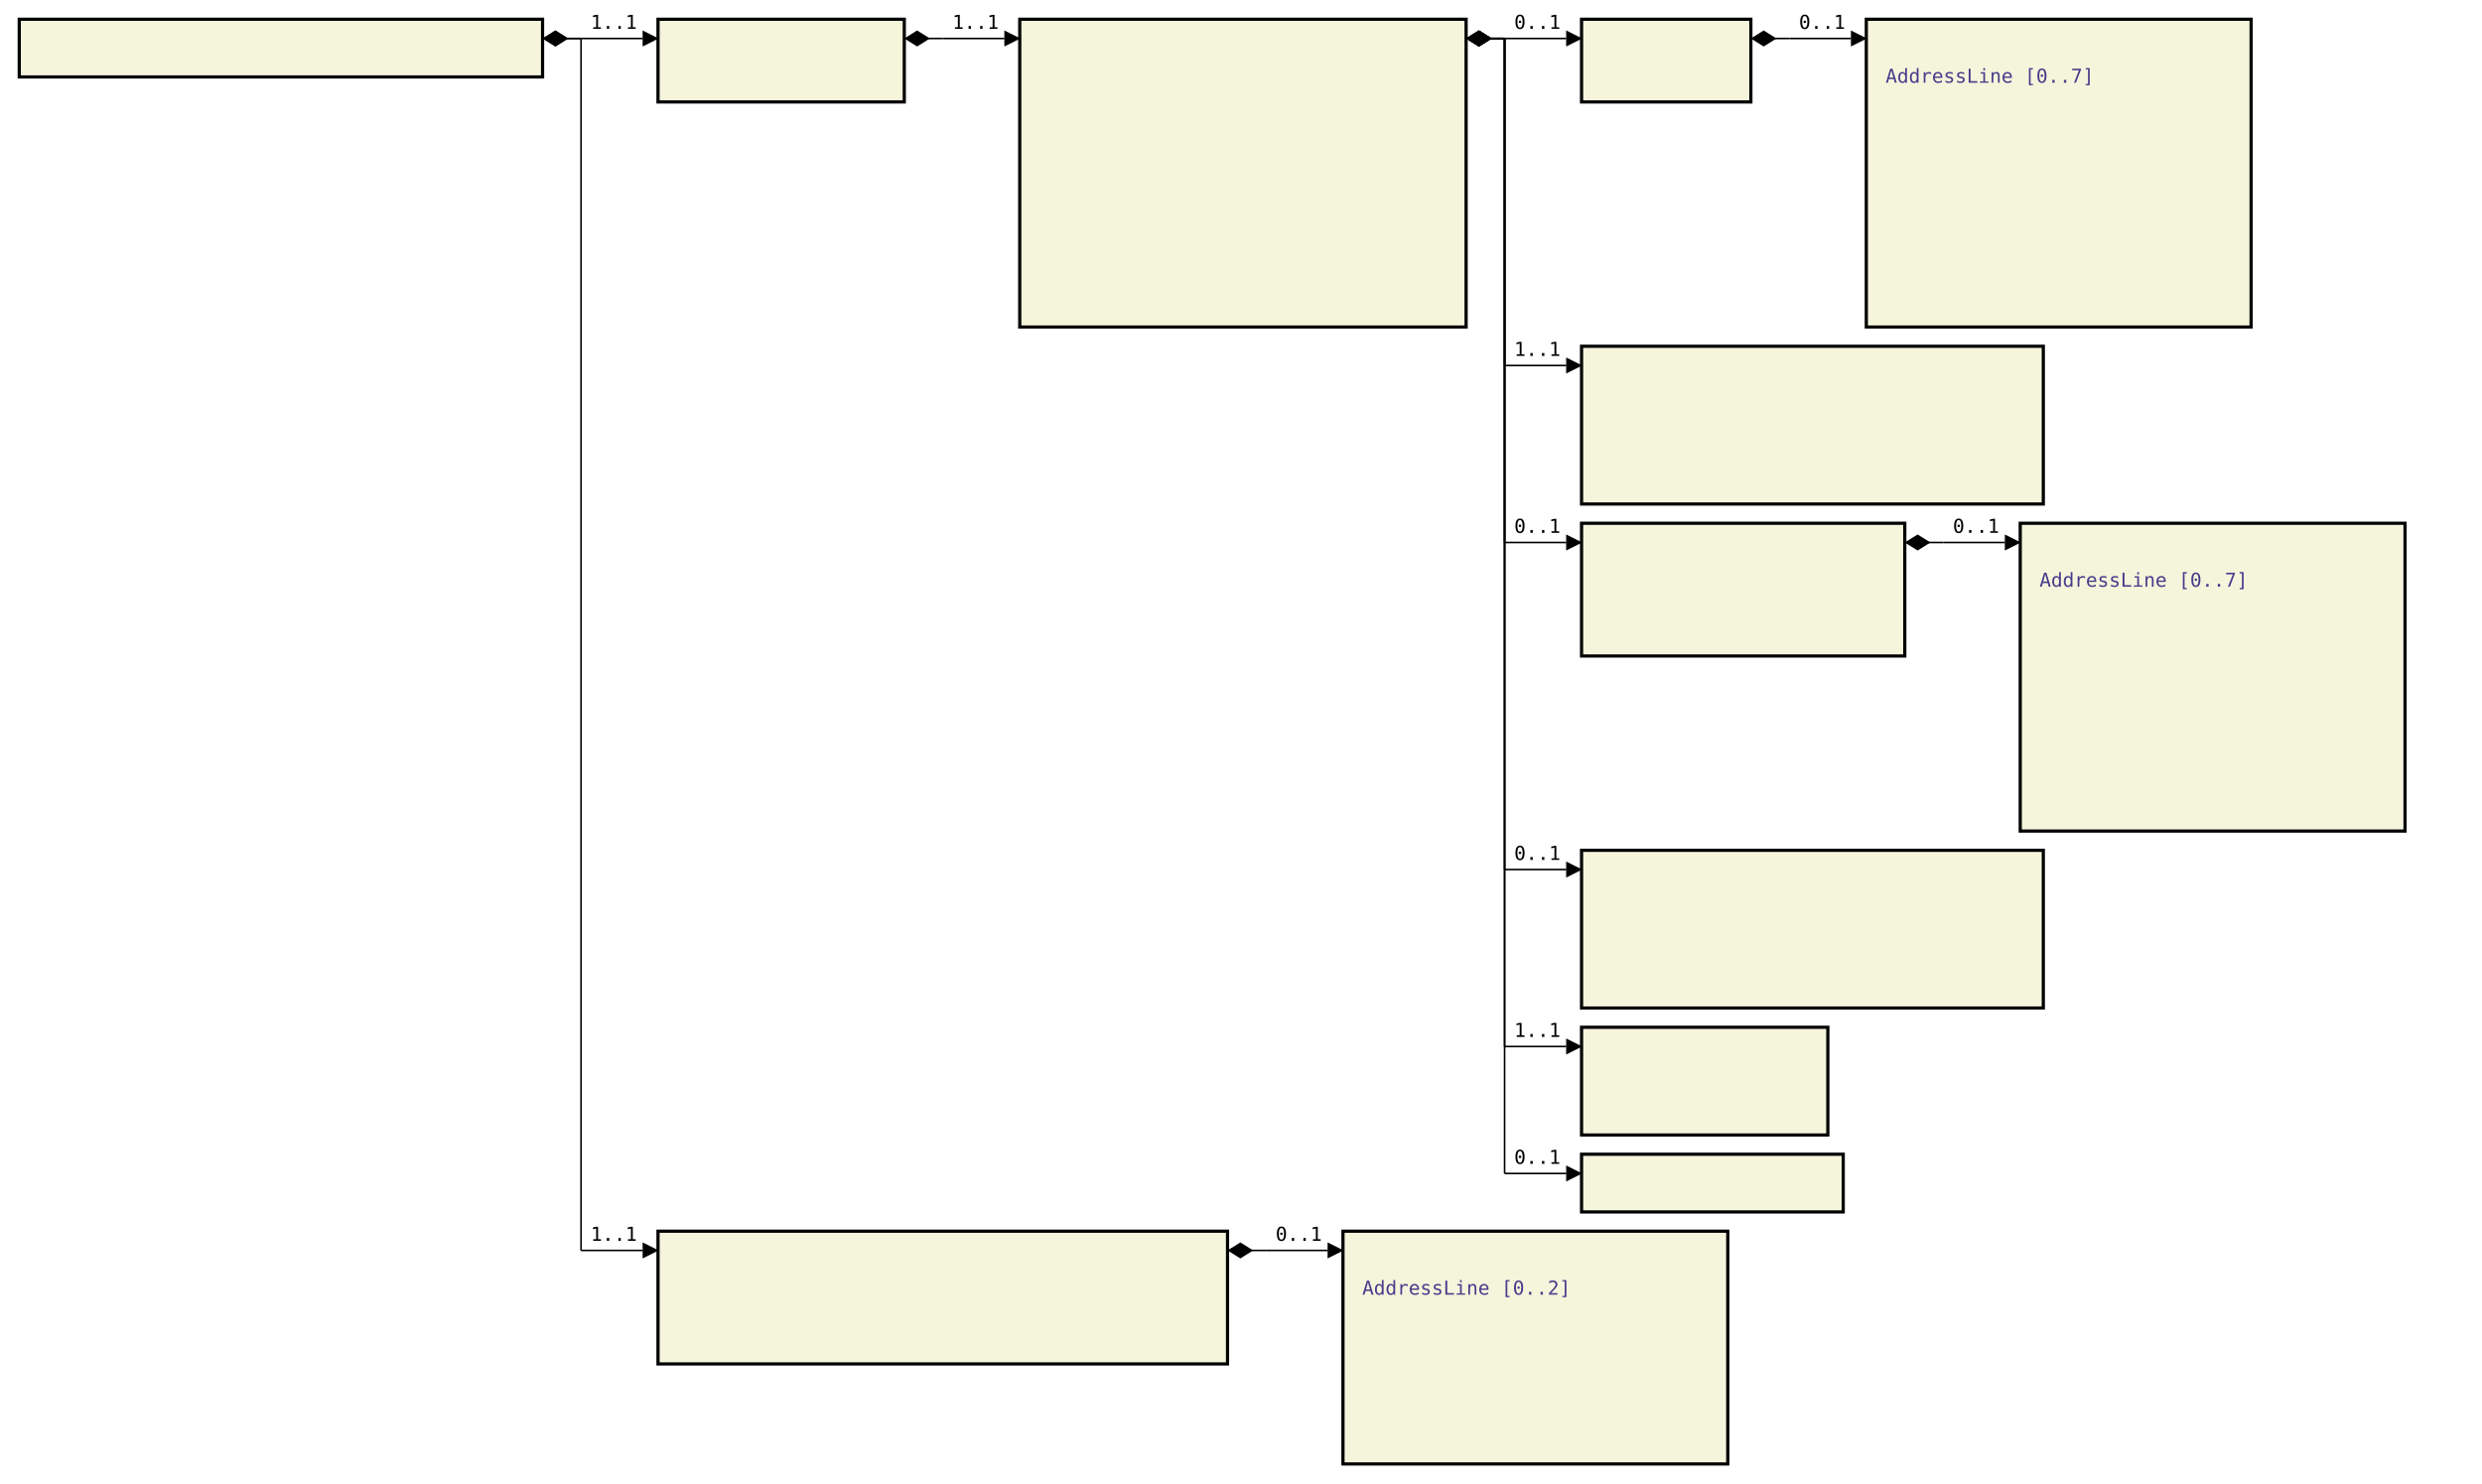
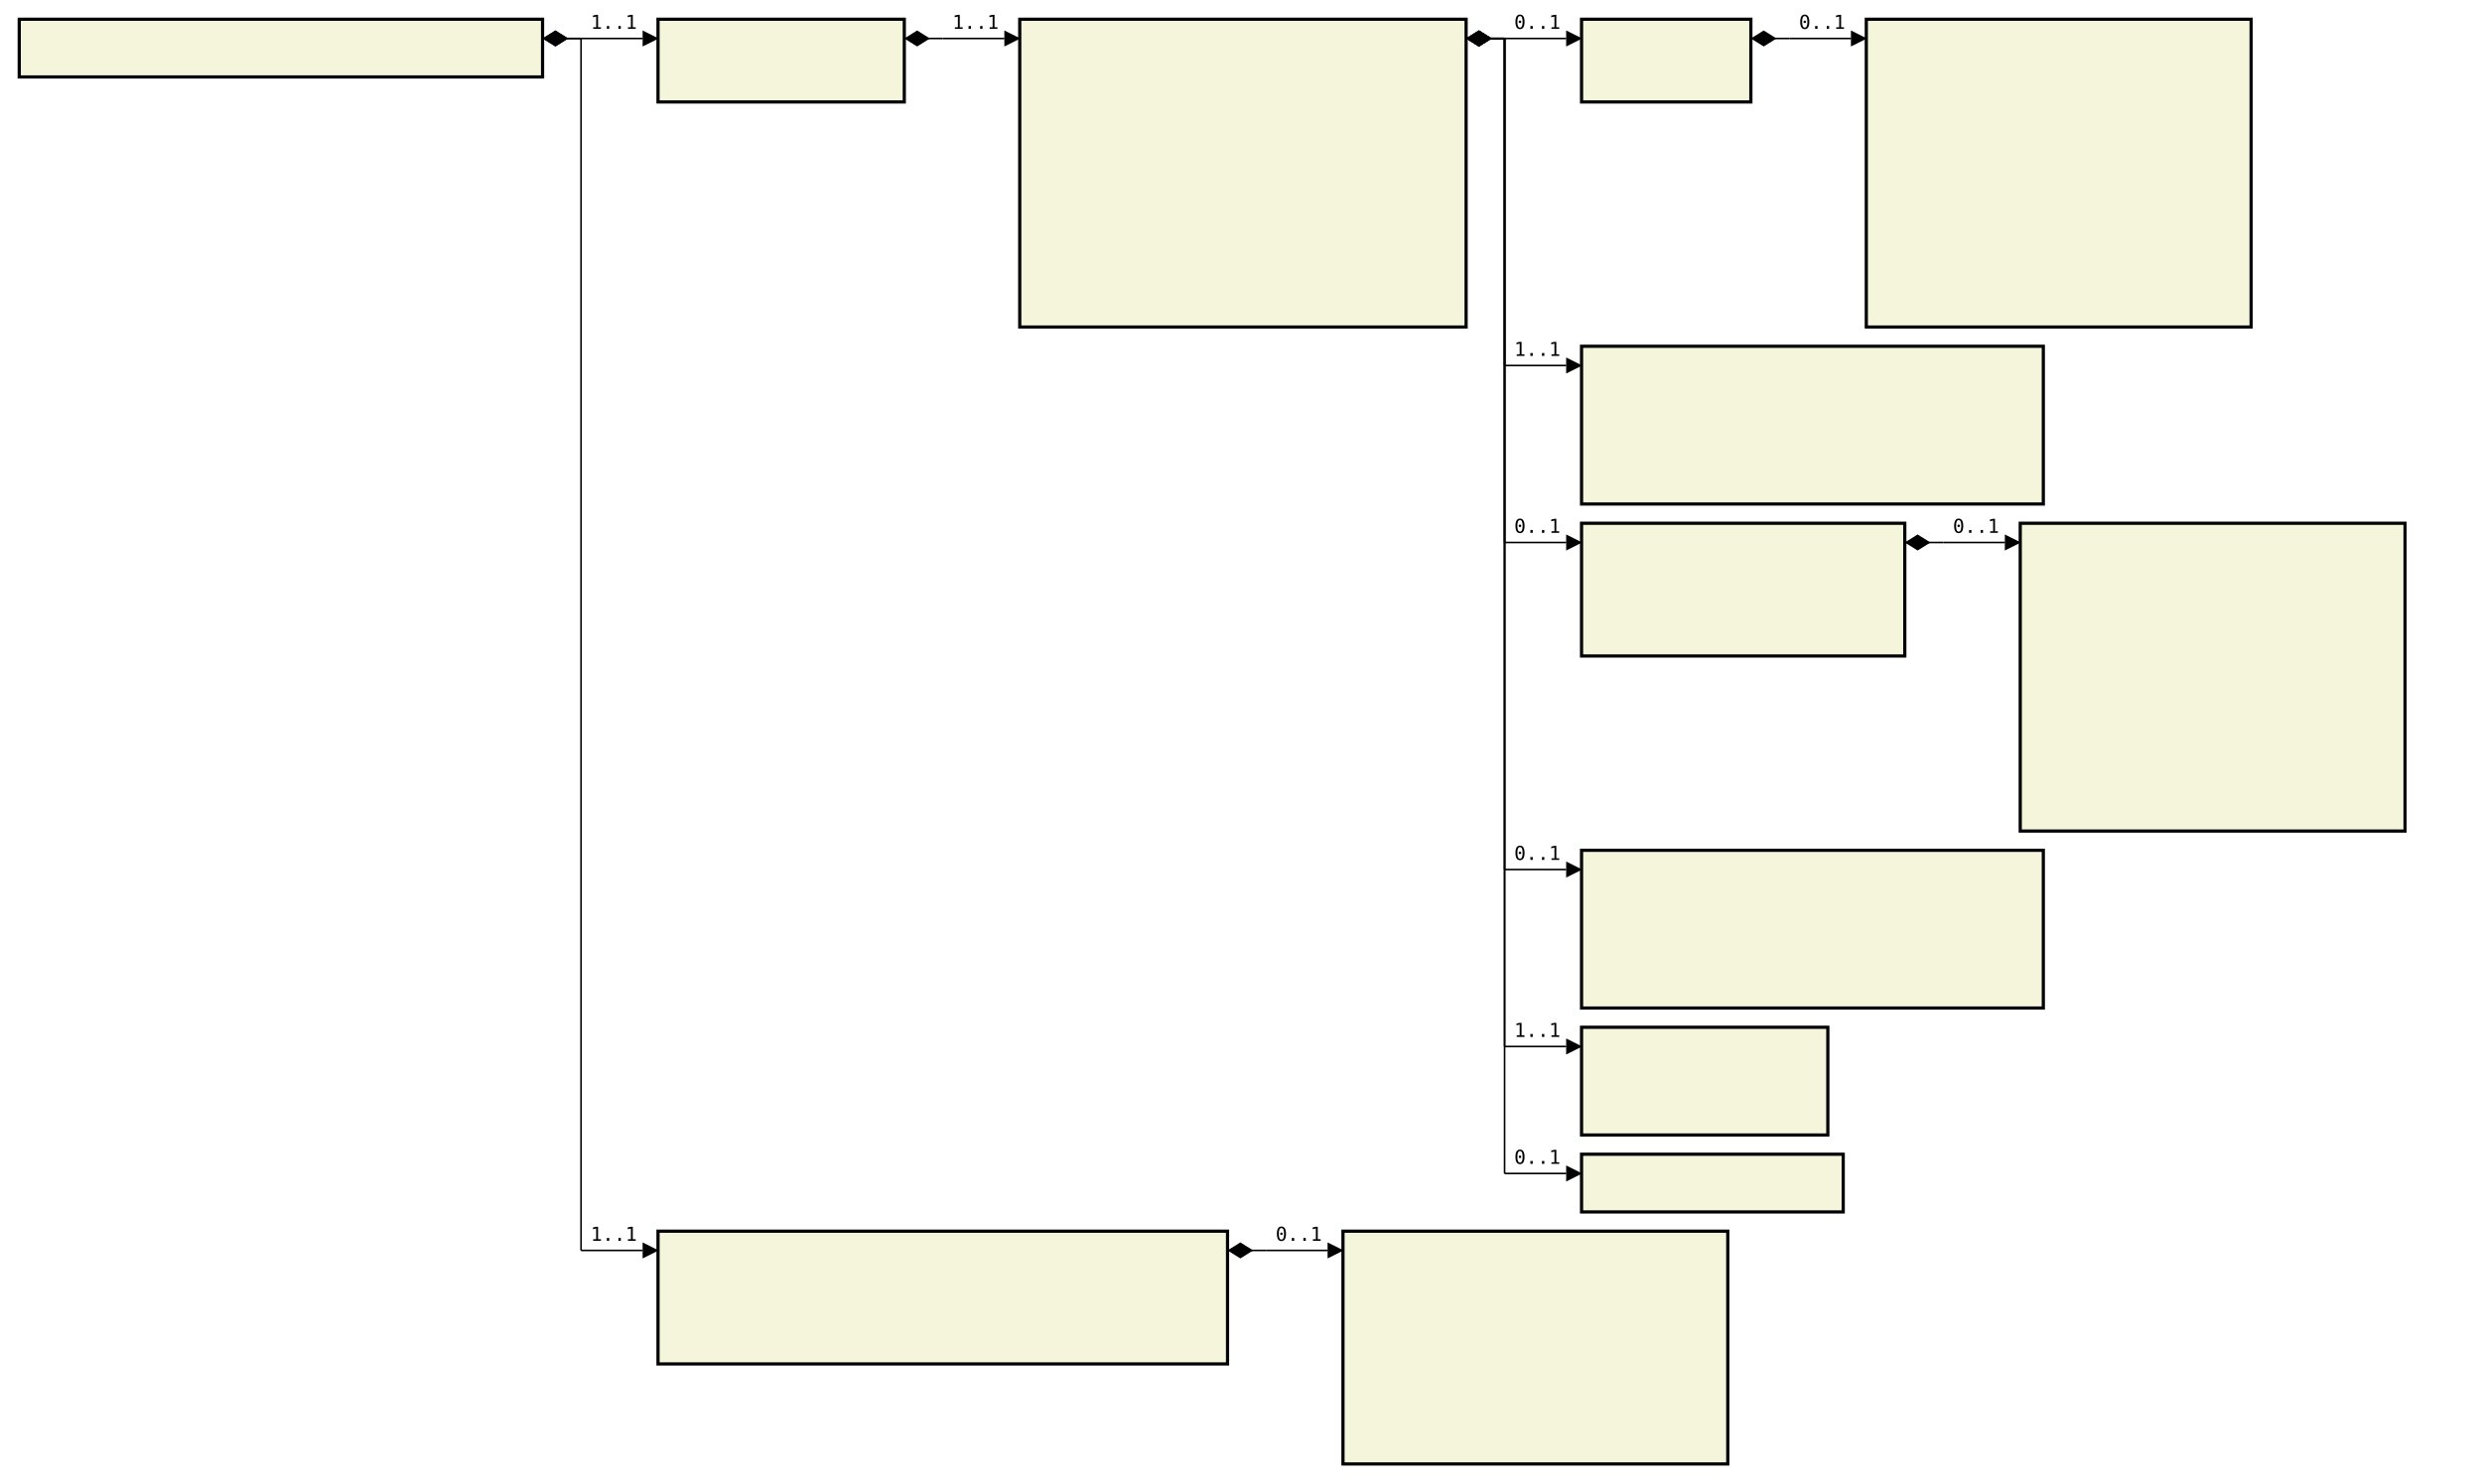
<svg xmlns="http://www.w3.org/2000/svg" font-family="monospace" width="129em" height="77.1em" style="background-color:white">
  <defs>
    <marker id="Triangle" viewBox="0 0 10 10" refX="0" refY="5" markerUnits="strokeWidth" markerWidth="15" markerHeight="10" orient="auto">
      <path d="M 0 0 L 10 5 L 0 10 z" />
    </marker>
    <marker id="Diamond" viewBox="0 0 16 10" refX="0" refY="5" markerUnits="strokeWidth" markerWidth="20" markerHeight="10" orient="auto">
      <path d="M 0 5 L 8 10 L 16 5 L 8 0 z" />
    </marker>
  </defs>
  <rect x="1em" y="1em" width="27.2em" height="3em" fill="beige" stroke="black" stroke-width="2" />
  <text style="font-weight:bold" text-anchor="middle" x="14.6em" y="2.3em" fill="black">
</text>
  <rect x="34.2em" y="1em" width="12.8em" height="4.3em" fill="beige" stroke="black" stroke-width="2" />
  <text style="font-weight:bold" text-anchor="middle" x="40.6em" y="2.3em" fill="black">
</text>
  <text x="35.2em" y="4.3em" fill="darkslateblue">
</text>
  <rect x="53em" y="1em" width="23.2em" height="16em" fill="beige" stroke="black" stroke-width="2" />
  <text style="font-weight:bold" text-anchor="middle" x="64.6em" y="2.3em" fill="black">
</text>
  <text x="54em" y="4.3em" fill="darkslateblue">
</text>
  <text x="54em" y="5.6em" fill="darkslateblue">
</text>
  <text x="54em" y="6.9em" fill="darkslateblue">
</text>
  <text x="54em" y="8.2em" fill="darkslateblue">
</text>
  <text x="54em" y="9.5em" fill="darkslateblue">
</text>
  <text x="54em" y="10.8em" fill="darkslateblue">
</text>
  <text x="54em" y="12.1em" fill="darkslateblue">
</text>
  <text x="54em" y="13.4em" fill="darkslateblue">
</text>
  <text x="54em" y="14.7em" fill="darkslateblue">
</text>
  <text x="54em" y="16em" fill="darkslateblue">
</text>
  <rect x="82.2em" y="1em" width="8.8em" height="4.3em" fill="beige" stroke="black" stroke-width="2" />
  <text style="font-weight:bold" text-anchor="middle" x="86.6em" y="2.3em" fill="black">
</text>
  <text x="83.2em" y="4.3em" fill="darkslateblue">
</text>
  <rect x="97em" y="1em" width="20em" height="16em" fill="beige" stroke="black" stroke-width="2" />
  <text style="font-weight:bold" text-anchor="middle" x="107em" y="2.3em" fill="black">
</text>
  <text x="98em" y="4.3em" fill="darkslateblue">
- 
- AddressLine [0..7]
</text>
  <text x="98em" y="5.6em" fill="darkslateblue">
</text>
  <text x="98em" y="6.9em" fill="darkslateblue">
</text>
  <text x="98em" y="8.2em" fill="darkslateblue">
</text>
  <text x="98em" y="9.5em" fill="darkslateblue">
</text>
  <text x="98em" y="10.8em" fill="darkslateblue">
</text>
  <text x="98em" y="12.1em" fill="darkslateblue">
</text>
  <text x="98em" y="13.4em" fill="darkslateblue">
</text>
  <text x="98em" y="14.7em" fill="darkslateblue">
</text>
  <text x="98em" y="16em" fill="darkslateblue">
</text>
  <rect x="82.2em" y="18em" width="24em" height="8.2em" fill="beige" stroke="black" stroke-width="2" />
  <text style="font-weight:bold" text-anchor="middle" x="94.2em" y="19.3em" fill="black">
</text>
  <text x="83.2em" y="21.3em" fill="darkslateblue">
</text>
  <text x="83.2em" y="22.6em" fill="darkslateblue">
</text>
  <text x="83.2em" y="23.9em" fill="darkslateblue">
</text>
  <text x="83.2em" y="25.2em" fill="darkslateblue">
</text>
  <rect x="82.2em" y="27.2em" width="16.8em" height="6.9em" fill="beige" stroke="black" stroke-width="2" />
  <text style="font-weight:bold" text-anchor="middle" x="90.6em" y="28.5em" fill="black">
</text>
  <text x="83.2em" y="30.5em" fill="darkslateblue">
</text>
  <text x="83.2em" y="31.8em" fill="darkslateblue">
</text>
  <text x="83.2em" y="33.1em" fill="darkslateblue">
</text>
  <rect x="105em" y="27.2em" width="20em" height="16em" fill="beige" stroke="black" stroke-width="2" />
  <text style="font-weight:bold" text-anchor="middle" x="115em" y="28.5em" fill="black">
</text>
  <text x="106em" y="30.5em" fill="darkslateblue">
- 
- AddressLine [0..7]
</text>
  <text x="106em" y="31.8em" fill="darkslateblue">
</text>
  <text x="106em" y="33.1em" fill="darkslateblue">
</text>
  <text x="106em" y="34.4em" fill="darkslateblue">
</text>
  <text x="106em" y="35.7em" fill="darkslateblue">
</text>
  <text x="106em" y="37em" fill="darkslateblue">
</text>
  <text x="106em" y="38.3em" fill="darkslateblue">
</text>
  <text x="106em" y="39.6em" fill="darkslateblue">
</text>
  <text x="106em" y="40.9em" fill="darkslateblue">
</text>
  <text x="106em" y="42.2em" fill="darkslateblue">
</text>
  <rect x="82.2em" y="44.2em" width="24em" height="8.2em" fill="beige" stroke="black" stroke-width="2" />
  <text style="font-weight:bold" text-anchor="middle" x="94.2em" y="45.5em" fill="black">
</text>
  <text x="83.2em" y="47.5em" fill="darkslateblue">
</text>
  <text x="83.2em" y="48.8em" fill="darkslateblue">
</text>
  <text x="83.2em" y="50.1em" fill="darkslateblue">
</text>
  <text x="83.2em" y="51.4em" fill="darkslateblue">
</text>
  <rect x="82.2em" y="53.4em" width="12.8em" height="5.6em" fill="beige" stroke="black" stroke-width="2" />
  <text style="font-weight:bold" text-anchor="middle" x="88.6em" y="54.7em" fill="black">
</text>
  <text x="83.2em" y="56.7em" fill="darkslateblue">
</text>
  <text x="83.2em" y="58em" fill="darkslateblue">
</text>
  <rect x="82.2em" y="60em" width="13.6em" height="3em" fill="beige" stroke="black" stroke-width="2" />
  <text style="font-weight:bold" text-anchor="middle" x="89em" y="61.3em" fill="black">
</text>
  <rect x="34.2em" y="64em" width="29.6em" height="6.9em" fill="beige" stroke="black" stroke-width="2" />
  <text style="font-weight:bold" text-anchor="middle" x="49em" y="65.3em" fill="black">
</text>
  <text x="35.2em" y="67.3em" fill="darkslateblue">
</text>
  <text x="35.2em" y="68.6em" fill="darkslateblue">
</text>
  <text x="35.2em" y="69.9em" fill="darkslateblue">
</text>
  <rect x="69.8em" y="64em" width="20em" height="12.1em" fill="beige" stroke="black" stroke-width="2" />
  <text style="font-weight:bold" text-anchor="middle" x="79.8em" y="65.3em" fill="black">
</text>
  <text x="70.8em" y="67.3em" fill="darkslateblue">
- 
- AddressLine [0..2]
</text>
  <text x="70.8em" y="68.6em" fill="darkslateblue">
</text>
  <text x="70.8em" y="69.9em" fill="darkslateblue">
</text>
  <text x="70.8em" y="71.2em" fill="darkslateblue">
</text>
  <text x="70.8em" y="72.5em" fill="darkslateblue">
</text>
  <text x="70.8em" y="73.8em" fill="darkslateblue">
</text>
  <text x="70.8em" y="75.1em" fill="darkslateblue">
</text>
  <line x1="28.2em" y1="2em" x2="30.2em" y2="2em" stroke="black" marker-start="url(#Diamond)" />
  <line x1="30.2em" y1="2em" x2="30.2em" y2="2em" stroke="black" />
  <line x1="30.2em" y1="2em" x2="33.4em" y2="2em" stroke="black" marker-end="url(#Triangle)" />
  <text x="30.7em" y="1.5em">1..1</text>
  <line x1="47em" y1="2em" x2="49em" y2="2em" stroke="black" marker-start="url(#Diamond)" />
  <line x1="49em" y1="2em" x2="49em" y2="2em" stroke="black" />
  <line x1="49em" y1="2em" x2="52.2em" y2="2em" stroke="black" marker-end="url(#Triangle)" />
  <text x="49.5em" y="1.5em">1..1</text>
  <line x1="76.2em" y1="2em" x2="78.2em" y2="2em" stroke="black" marker-start="url(#Diamond)" />
  <line x1="78.2em" y1="2em" x2="78.2em" y2="2em" stroke="black" />
  <line x1="78.2em" y1="2em" x2="81.4em" y2="2em" stroke="black" marker-end="url(#Triangle)" />
  <text x="78.7em" y="1.5em">0..1</text>
  <line x1="91em" y1="2em" x2="93em" y2="2em" stroke="black" marker-start="url(#Diamond)" />
  <line x1="93em" y1="2em" x2="93em" y2="2em" stroke="black" />
  <line x1="93em" y1="2em" x2="96.2em" y2="2em" stroke="black" marker-end="url(#Triangle)" />
  <text x="93.5em" y="1.5em">0..1</text>
  <line x1="76.2em" y1="2em" x2="78.2em" y2="2em" stroke="black" marker-start="url(#Diamond)" />
  <line x1="78.2em" y1="2em" x2="78.2em" y2="19em" stroke="black" />
  <line x1="78.2em" y1="19em" x2="81.4em" y2="19em" stroke="black" marker-end="url(#Triangle)" />
  <text x="78.7em" y="18.5em">1..1</text>
  <line x1="76.2em" y1="2em" x2="78.2em" y2="2em" stroke="black" marker-start="url(#Diamond)" />
  <line x1="78.2em" y1="2em" x2="78.2em" y2="28.2em" stroke="black" />
  <line x1="78.2em" y1="28.2em" x2="81.4em" y2="28.2em" stroke="black" marker-end="url(#Triangle)" />
  <text x="78.7em" y="27.7em">0..1</text>
  <line x1="99em" y1="28.2em" x2="101em" y2="28.2em" stroke="black" marker-start="url(#Diamond)" />
  <line x1="101em" y1="28.2em" x2="101em" y2="28.2em" stroke="black" />
  <line x1="101em" y1="28.2em" x2="104.2em" y2="28.2em" stroke="black" marker-end="url(#Triangle)" />
  <text x="101.5em" y="27.7em">0..1</text>
  <line x1="76.2em" y1="2em" x2="78.2em" y2="2em" stroke="black" marker-start="url(#Diamond)" />
  <line x1="78.2em" y1="2em" x2="78.2em" y2="45.2em" stroke="black" />
  <line x1="78.2em" y1="45.2em" x2="81.4em" y2="45.2em" stroke="black" marker-end="url(#Triangle)" />
  <text x="78.7em" y="44.7em">0..1</text>
  <line x1="76.2em" y1="2em" x2="78.2em" y2="2em" stroke="black" marker-start="url(#Diamond)" />
  <line x1="78.2em" y1="2em" x2="78.2em" y2="54.4em" stroke="black" />
  <line x1="78.2em" y1="54.4em" x2="81.4em" y2="54.4em" stroke="black" marker-end="url(#Triangle)" />
  <text x="78.7em" y="53.9em">1..1</text>
  <line x1="76.2em" y1="2em" x2="78.2em" y2="2em" stroke="black" marker-start="url(#Diamond)" />
  <line x1="78.2em" y1="2em" x2="78.2em" y2="61em" stroke="black" />
  <line x1="78.2em" y1="61em" x2="81.4em" y2="61em" stroke="black" marker-end="url(#Triangle)" />
  <text x="78.7em" y="60.5em">0..1</text>
  <line x1="28.2em" y1="2em" x2="30.2em" y2="2em" stroke="black" marker-start="url(#Diamond)" />
  <line x1="30.2em" y1="2em" x2="30.2em" y2="65em" stroke="black" />
  <line x1="30.2em" y1="65em" x2="33.4em" y2="65em" stroke="black" marker-end="url(#Triangle)" />
  <text x="30.7em" y="64.5em">1..1</text>
  <line x1="63.8em" y1="65em" x2="65.8em" y2="65em" stroke="black" marker-start="url(#Diamond)" />
  <line x1="65.8em" y1="65em" x2="65.8em" y2="65em" stroke="black" />
  <line x1="65.8em" y1="65em" x2="69em" y2="65em" stroke="black" marker-end="url(#Triangle)" />
  <text x="66.3em" y="64.5em">0..1</text>
</svg>
